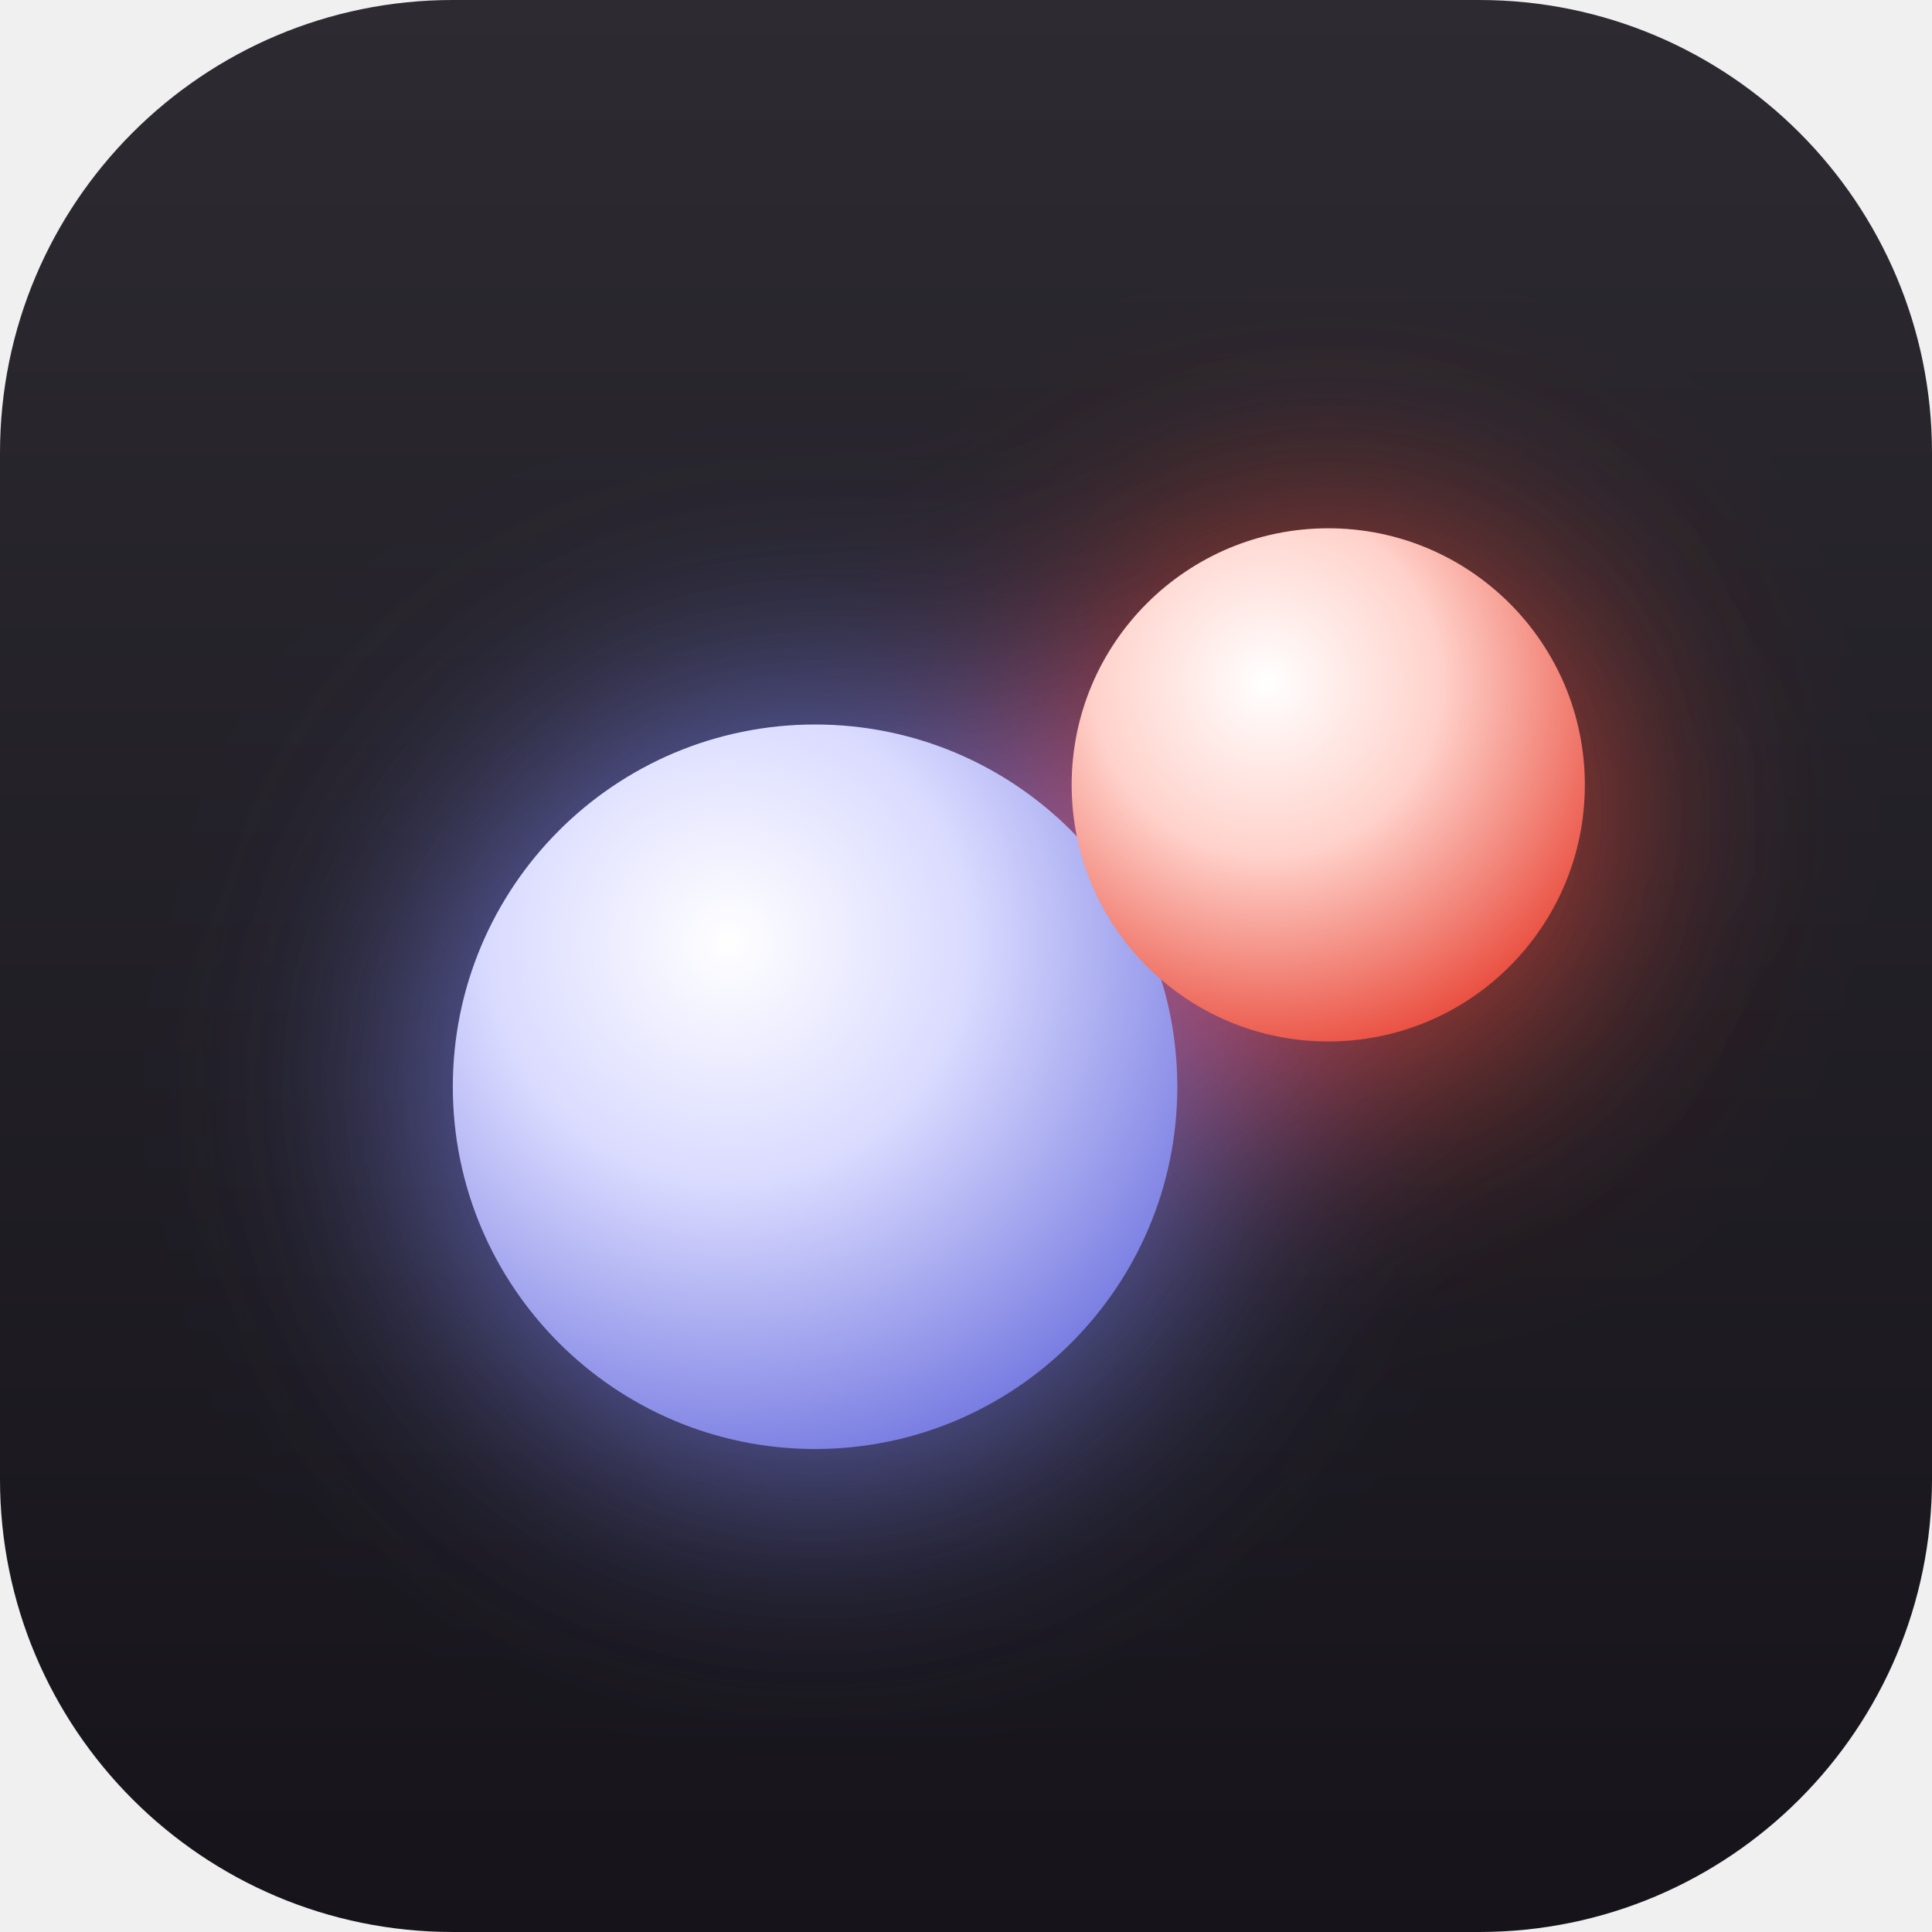
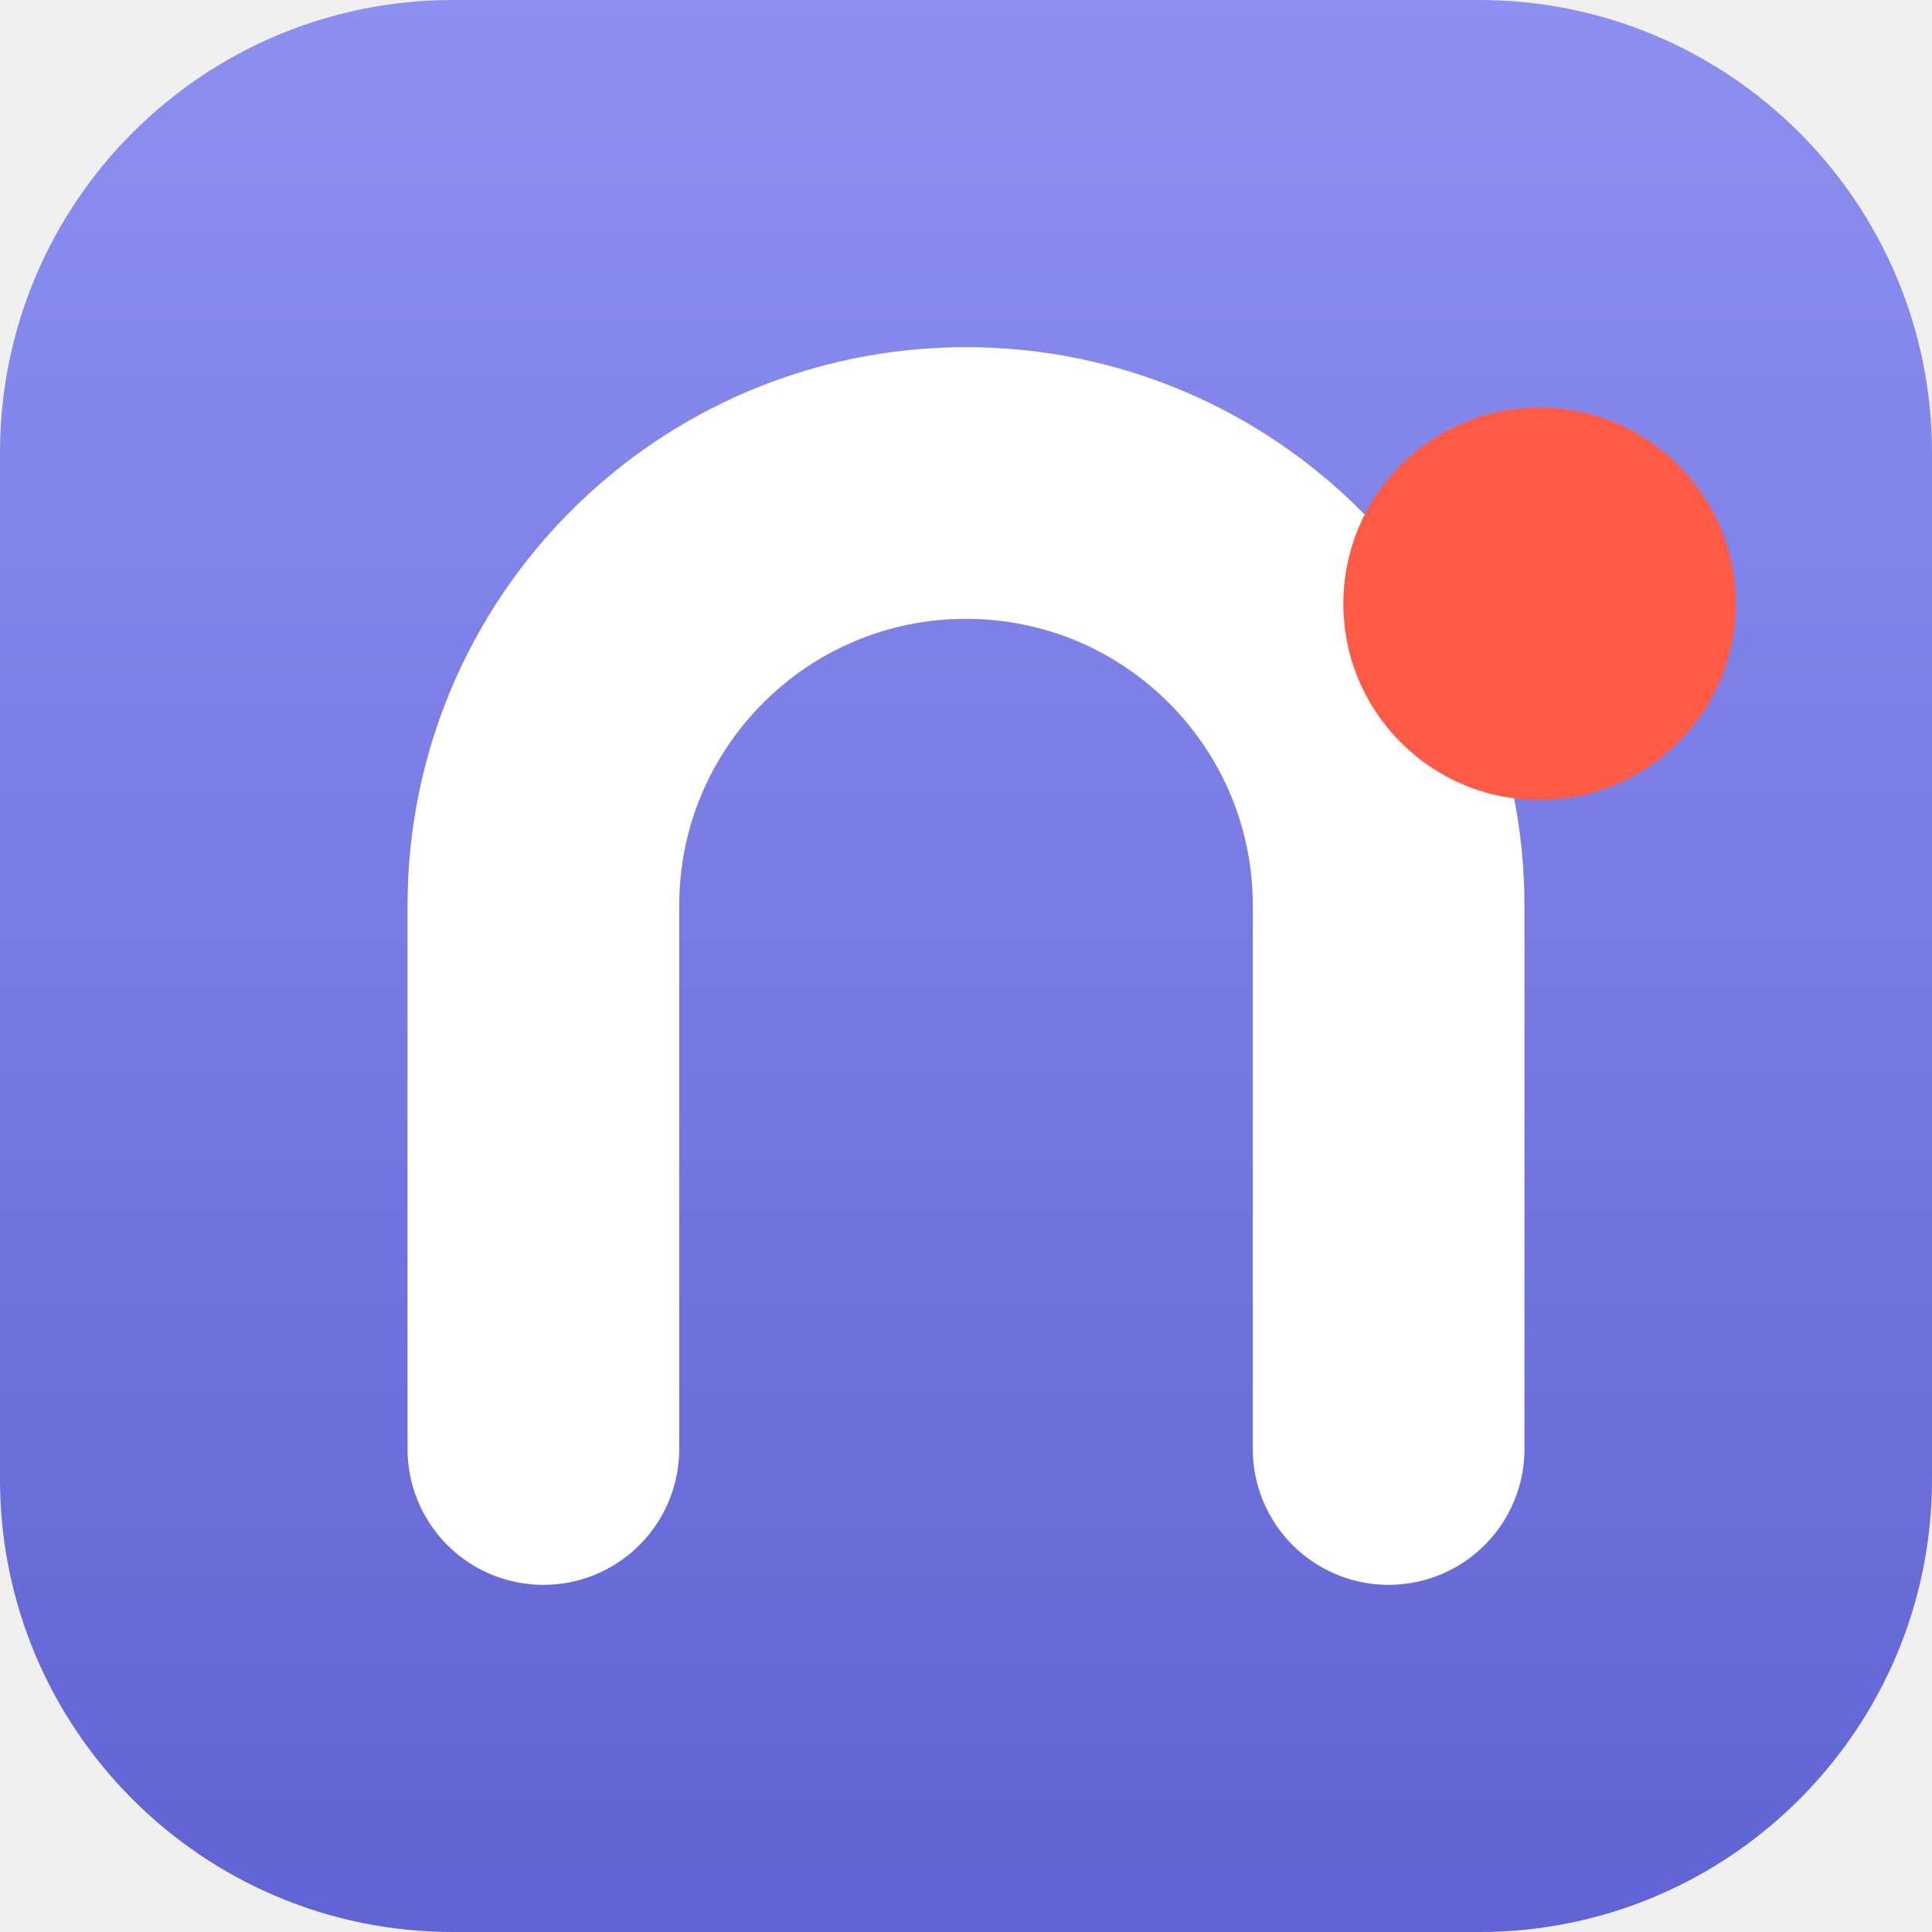
<svg xmlns="http://www.w3.org/2000/svg" viewBox="0 0 64 64">
  <defs>
-     <linearGradient id="bg" x1="0" y1="0" x2="0" y2="1">
-       <stop offset="0" stop-color="#2d2a32" />
-       <stop offset="1" stop-color="#16141a" />
+     <linearGradient id="g" x1="0" y1="0" x2="0" y2="1">
+       <stop offset="0" stop-color="#8d90f0" />
+       <stop offset="1" stop-color="#6064d4" />
    </linearGradient>
-     <radialGradient id="b" cx="38%" cy="30%" r="75%">
-       <stop offset="0" stop-color="#fff" />
-       <stop offset=".45" stop-color="#d9daff" />
-       <stop offset="1" stop-color="#7579e0" />
-     </radialGradient>
-     <radialGradient id="t" cx="38%" cy="30%" r="75%">
-       <stop offset="0" stop-color="#fff" />
-       <stop offset=".45" stop-color="#ffd2cb" />
-       <stop offset="1" stop-color="#e94b3c" />
-     </radialGradient>
-     <filter id="g" x="-60%" y="-60%" width="220%" height="220%">
-       <feGaussianBlur stdDeviation="4" />
-     </filter>
  </defs>
-   <rect width="64" height="64" rx="15" fill="url(#bg)" />
-   <g filter="url(#g)" opacity=".8">
-     <circle cx="27" cy="36" r="13" fill="#7579e0" />
-     <circle cx="44" cy="27" r="9" fill="#e94b3c" />
-   </g>
-   <circle cx="27" cy="36" r="12" fill="url(#b)" />
-   <circle cx="44" cy="26" r="8.5" fill="url(#t)" />
+   <rect width="64" height="64" rx="15" fill="url(#g)" />
+   <path d="M18 48V30a14 14 0 0 1 28 0v18" fill="none" stroke="#fff" stroke-width="9" stroke-linecap="round" />
+   <circle cx="51" cy="20" r="6.5" fill="#ff5a45" />
</svg>
